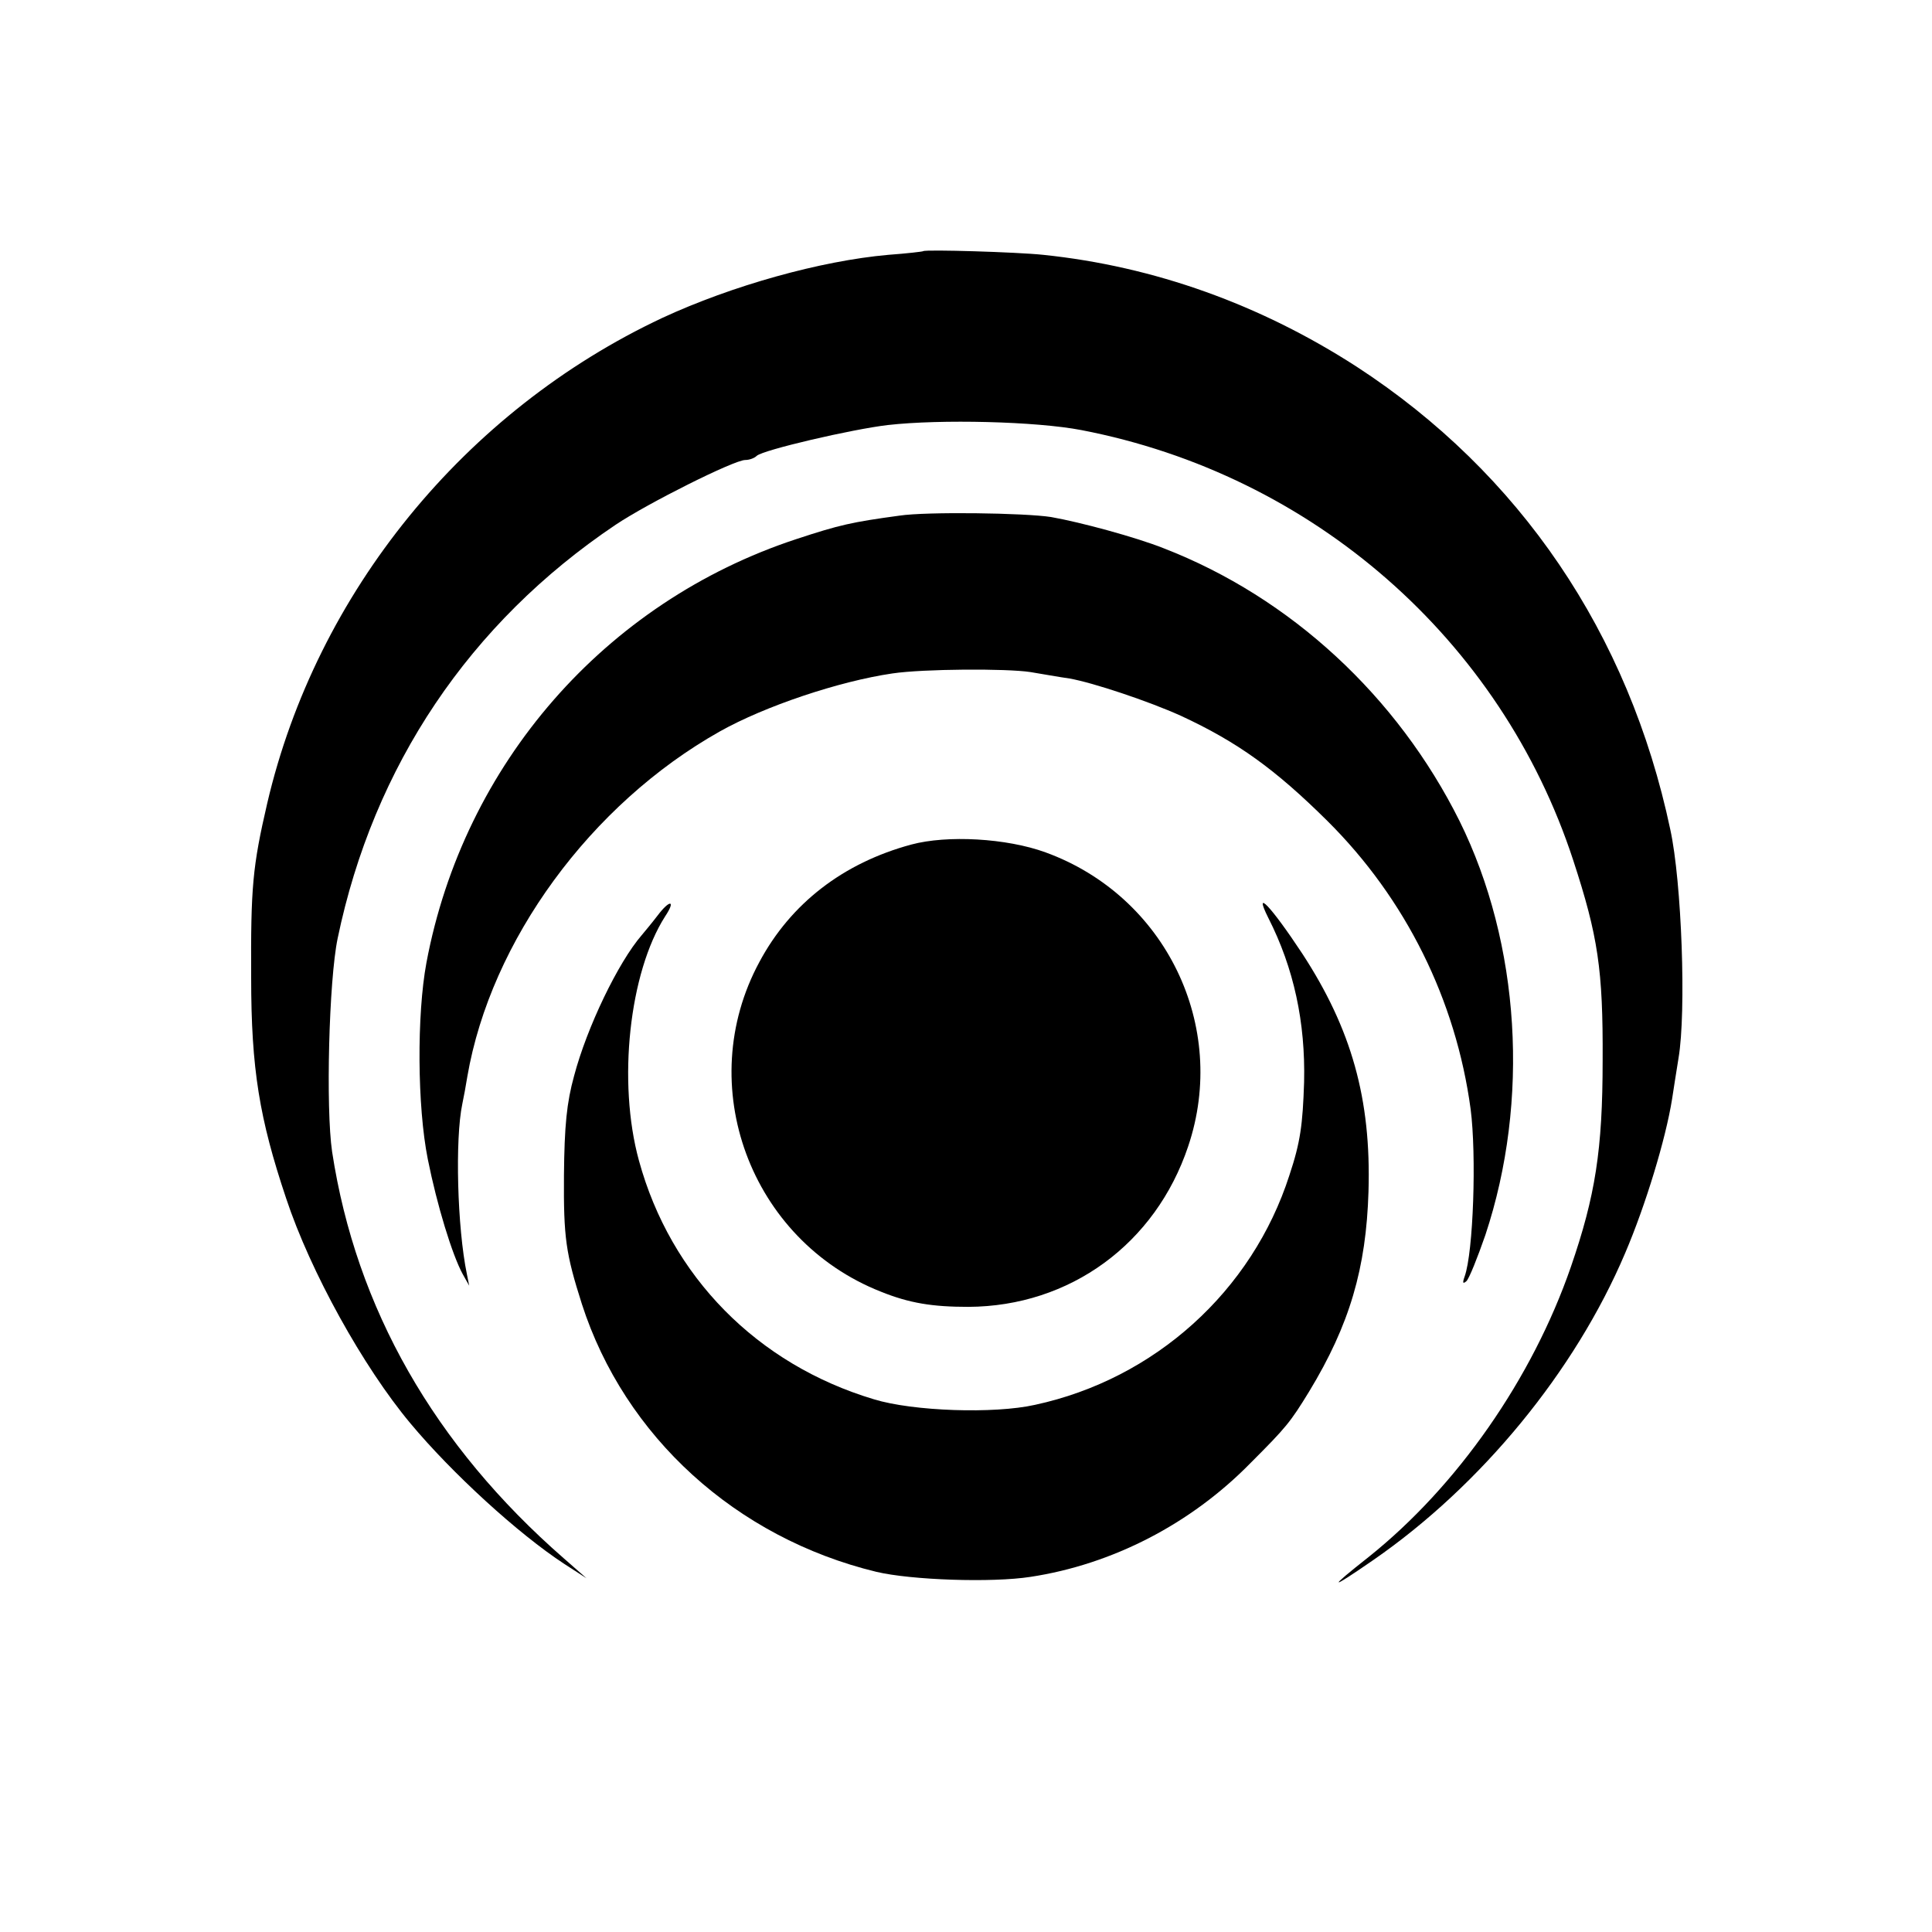
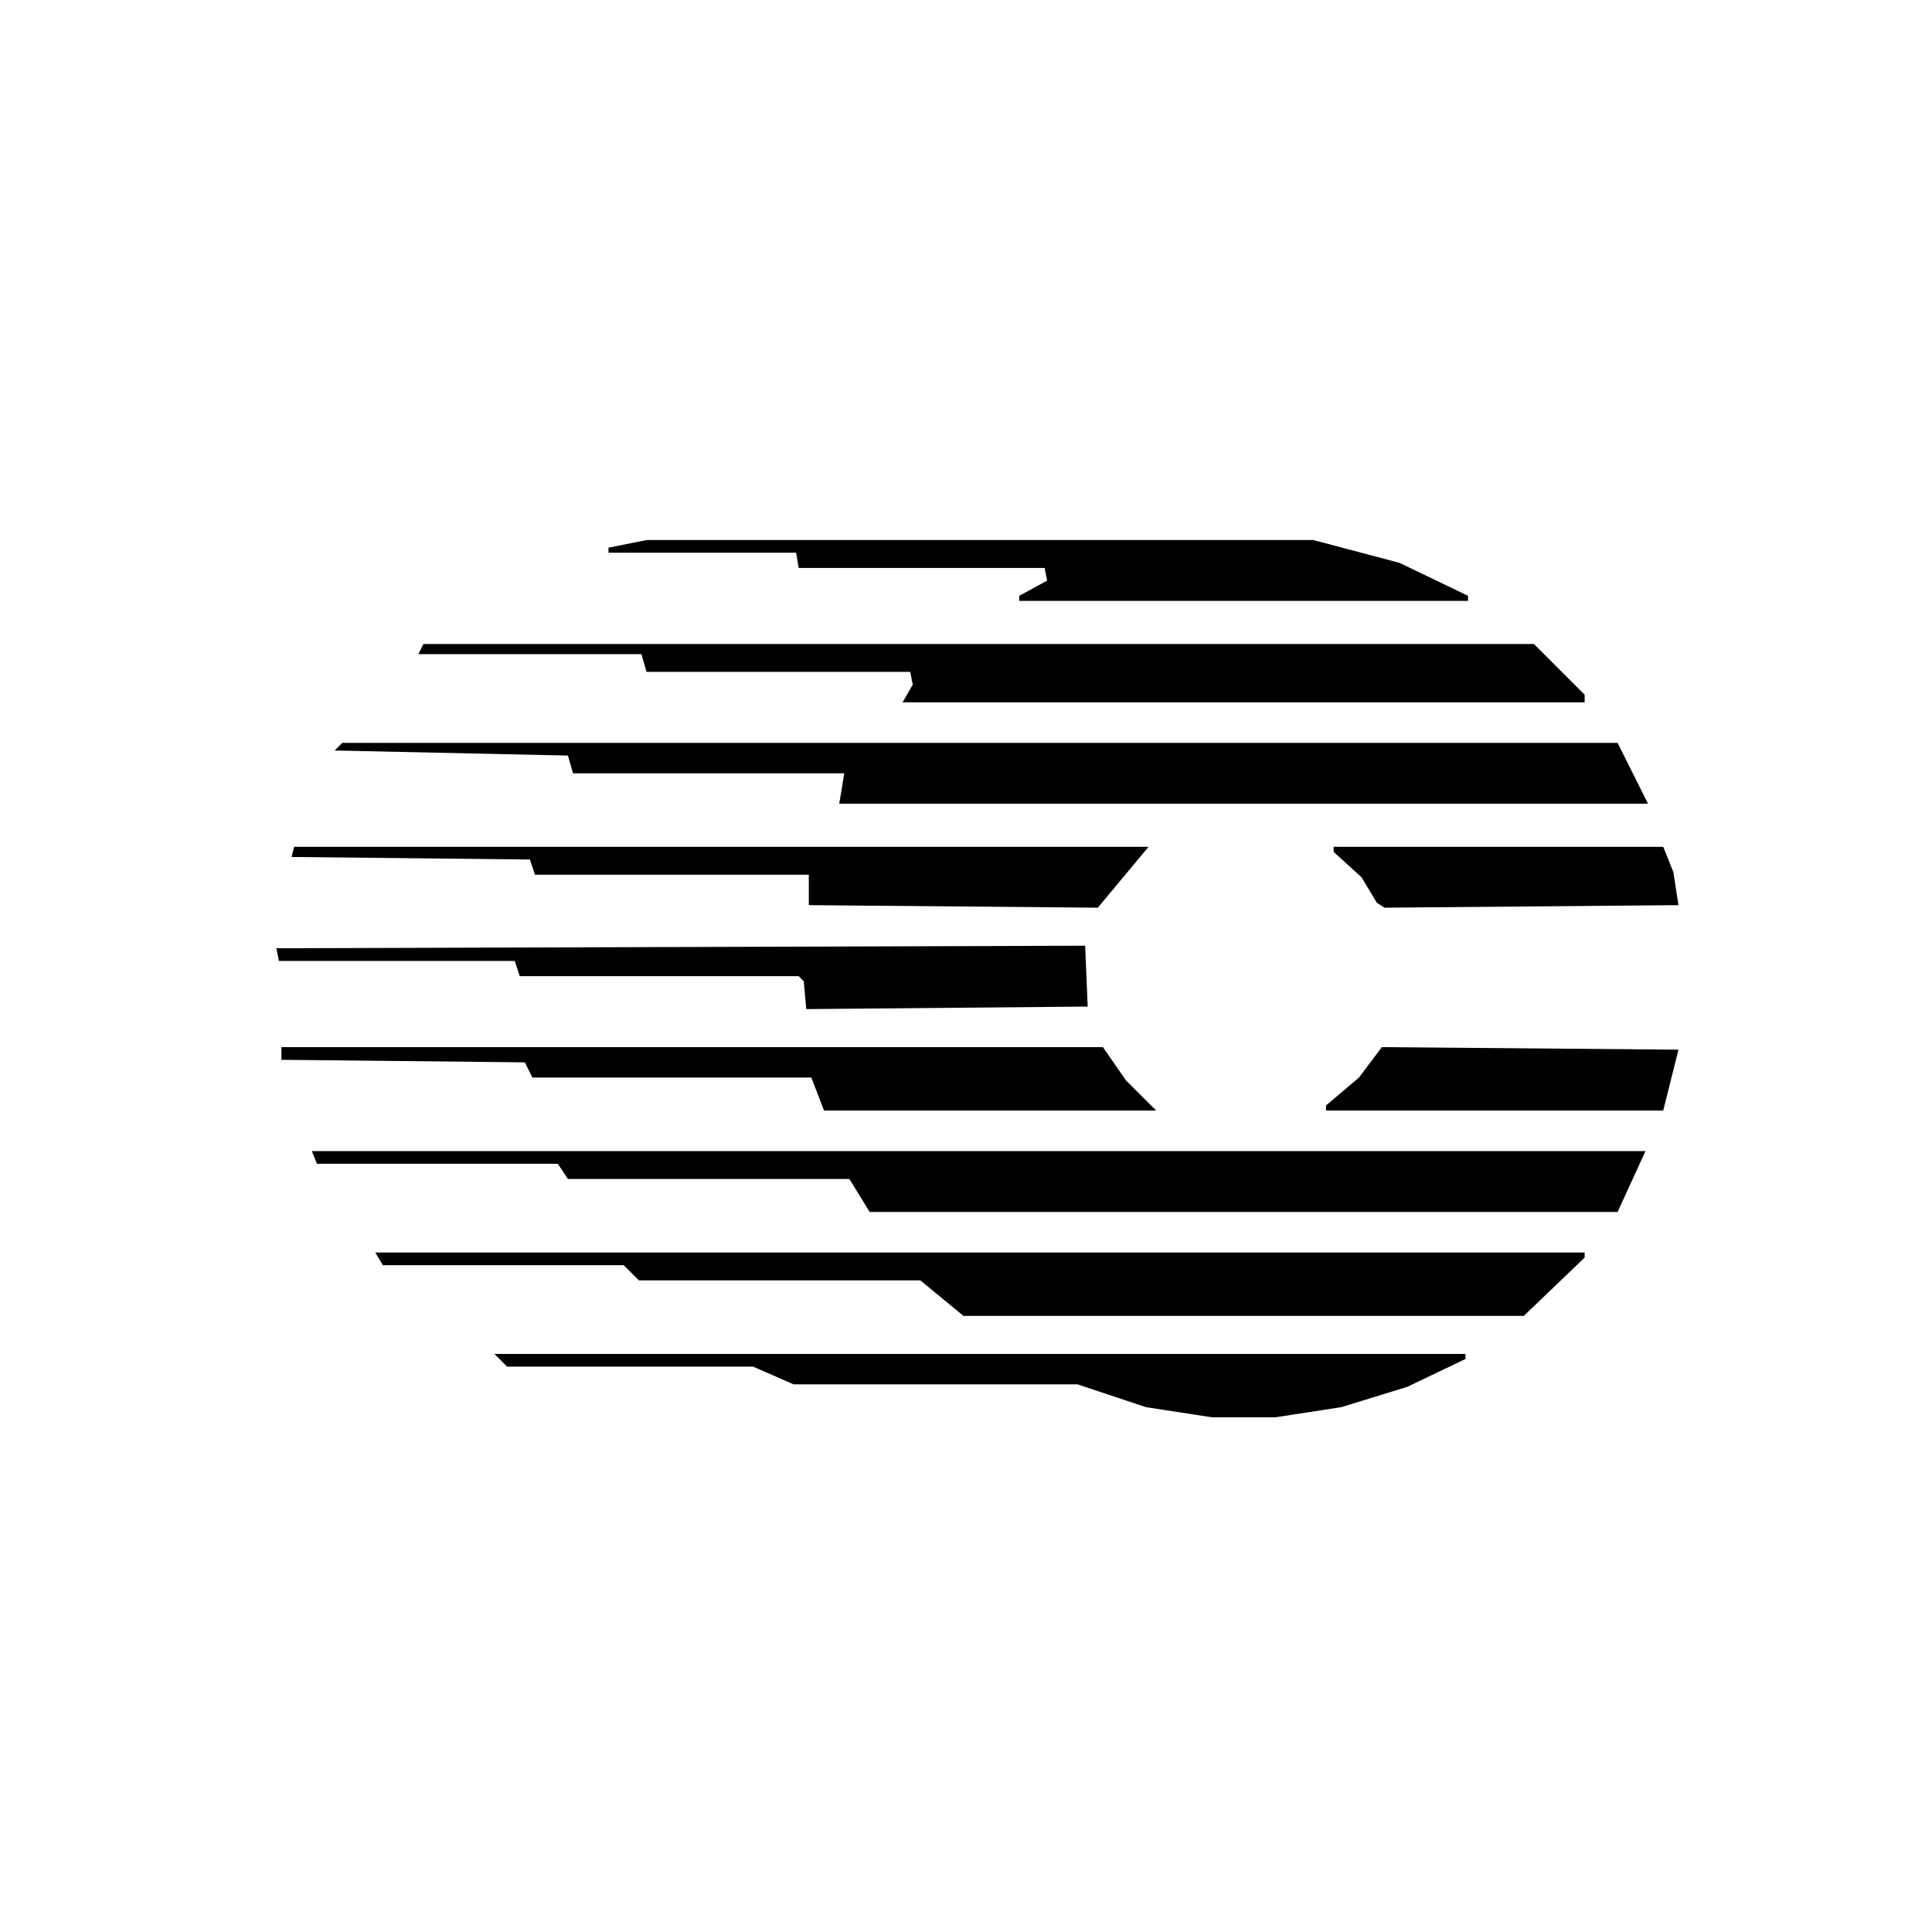
- <svg xmlns="http://www.w3.org/2000/svg" version="1.0" width="420pt" height="420pt" viewBox="0 0 420 420" preserveAspectRatio="xMidYMid meet">
-   <g transform="translate(0,420) scale(0.1,-0.1)" fill="#000000" stroke="none">
-     <path d="M2007 3654 c-1 -1 -35 -5 -76 -8 -147 -13 -340 -67 -491 -137 -430 -202 -752 -597 -859 -1055 -32 -138 -36 -183 -35 -379 0 -199 18 -307 76 -480 53 -160 168 -367 270 -489 90 -108 234 -240 335 -306 l48 -31 -49 43 c-282 246 -452 544 -504 884 -14 95 -7 373 12 464 78 375 287 686 604 899 70 47 258 141 282 141 9 0 20 4 25 9 14 13 208 58 285 67 115 13 322 8 421 -11 503 -97 912 -455 1069 -935 54 -165 65 -238 64 -435 0 -195 -16 -295 -69 -449 -84 -243 -247 -477 -440 -631 -90 -71 -86 -73 11 -6 234 162 438 410 547 667 44 103 88 247 102 335 3 19 9 59 14 89 17 100 7 383 -18 497 -90 426 -327 775 -682 1006 -209 135 -440 218 -681 243 -56 6 -256 12 -261 8z" />
-     <path d="M1955 3079 c-103 -14 -130 -20 -224 -51 -416 -137 -723 -489 -804 -921 -21 -113 -20 -312 3 -427 20 -100 53 -208 76 -250 l14 -25 -5 25 c-21 101 -26 294 -10 370 3 14 8 41 11 60 51 295 268 592 549 750 98 55 259 109 375 126 67 10 248 11 300 3 25 -4 63 -11 85 -14 51 -9 171 -49 242 -81 123 -57 205 -116 319 -229 170 -169 279 -389 311 -626 13 -100 6 -311 -13 -364 -5 -14 -4 -17 4 -10 6 6 24 51 41 100 97 292 76 633 -56 900 -135 271 -367 486 -643 593 -60 24 -182 57 -245 68 -57 9 -271 12 -330 3z" />
-     <path d="M1981 2364 c-148 -40 -262 -128 -330 -255 -145 -268 -20 -605 264 -717 62 -25 112 -33 190 -33 221 1 407 137 478 349 88 261 -49 544 -310 639 -85 31 -214 38 -292 17z" />
-     <path d="M1429 2209 c-13 -17 -29 -36 -34 -42 -51 -59 -119 -200 -147 -306 -16 -58 -21 -108 -22 -216 -1 -136 4 -170 39 -280 93 -288 335 -508 640 -582 76 -18 251 -24 335 -11 178 27 349 115 479 248 77 77 86 88 127 155 88 145 124 268 129 435 6 201 -37 353 -144 517 -68 103 -107 144 -74 78 56 -110 81 -228 78 -357 -3 -93 -8 -131 -32 -203 -81 -252 -293 -443 -553 -499 -89 -20 -265 -14 -350 12 -254 76 -442 267 -511 519 -47 171 -21 409 57 531 24 36 10 37 -17 1z" />
+ <svg xmlns="http://www.w3.org/2000/svg" width="762" height="762">
+   <g class="layer">
+     <rect fill="none" height="100%" id="svg_1" width="100%" />
+     <path d="m195,534l5,5l97,0l16,7l112,0l27,9l26,4l25,0l26,-4l26,-8l23,-11l0,-2l-383,0zm-47,-40l3,5l95,0l6,6l111,0l17,14l221,0l24,-23l0,-2l-477,0zm-25,-40l2,5l95,0l4,6l111,0l8,13l295,0l11,-24l-526,0zm400,-16l133,0l6,-24l-117,-1l-9,12l-13,11l0,2zm-412,-25l0,5l96,1l3,6l110,0l5,13l131,0l-12,-12l-9,-13l-324,0zm-2,-39l1,5l93,0l2,6l110,0l2,2l1,11l111,-1l-1,-24l-319,1zm417,-40l0,2l11,10l6,10l3,2l116,-1l-2,-13l-4,-10l-130,0zm-411,4l94,1l2,6l108,0l0,12l114,1l20,-24l-337,0l-1,4zm17,-42l92,2l2,7l107,0l-2,12l319,0l-12,-24l-503,0l-3,3zm33,-38l88,0l2,7l104,0l1,5l-4,7l269,0l0,-3l-20,-20l-438,0l-2,4zm414,-21l0,-2l-27,-13l-34,-9l-263,0l-15,3l0,2l74,0l1,6l97,0l1,5l-11,6l0,2l177,0z" fill="#000000" fill-rule="evenodd" id="svg_2" transform="matrix(1 0 0 1 0 0)" />
  </g>
</svg>
